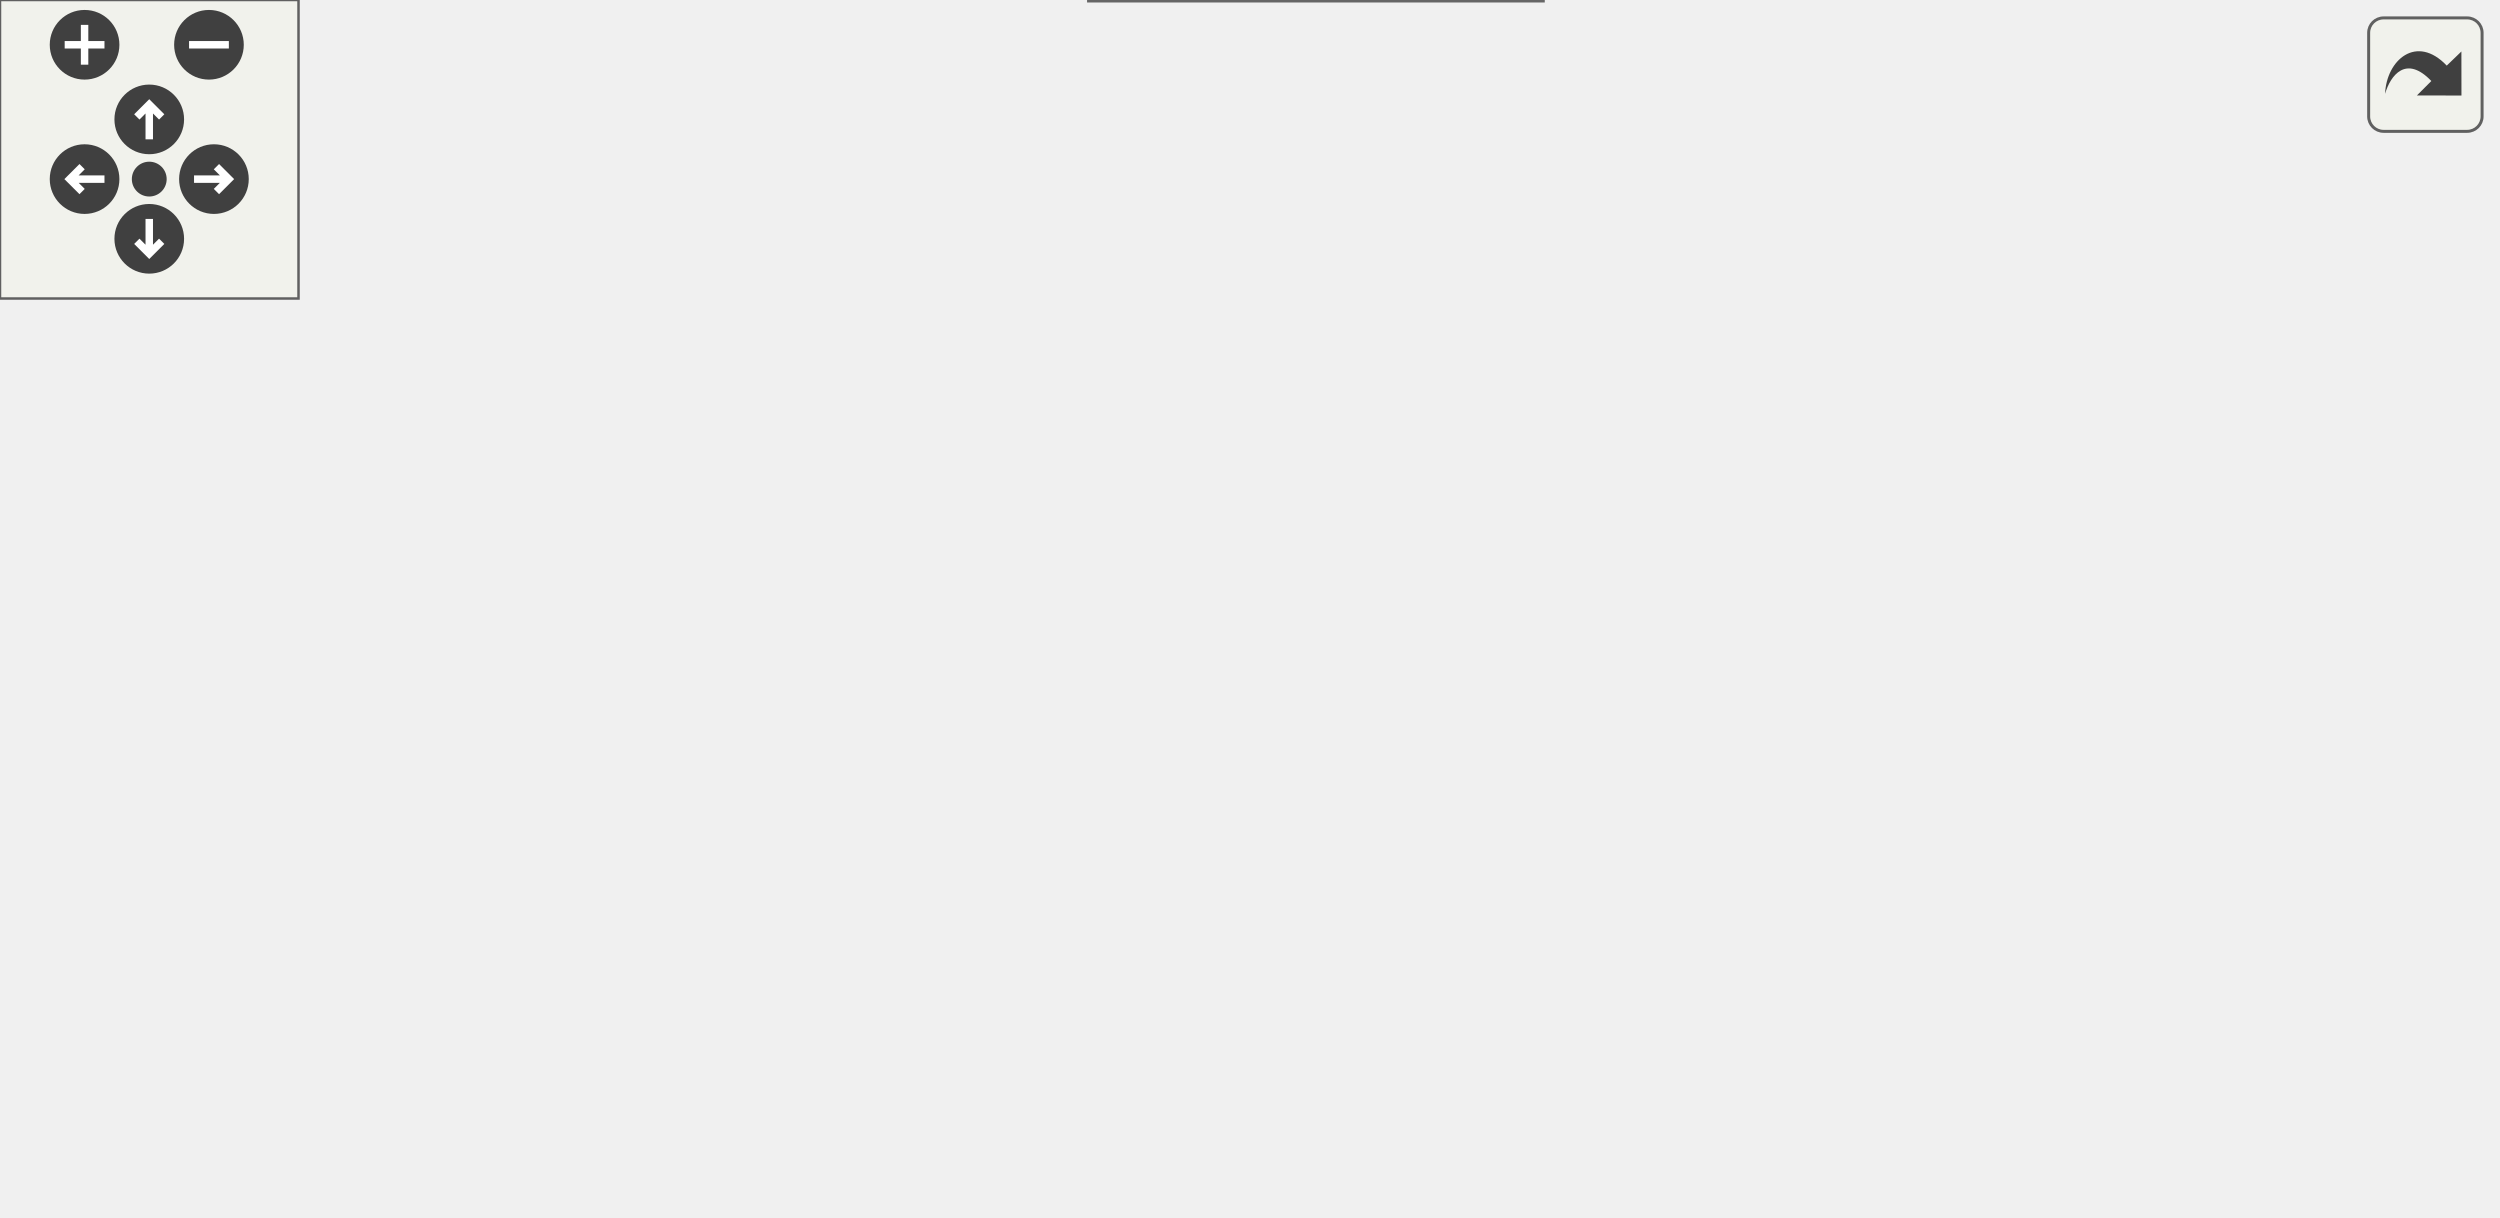
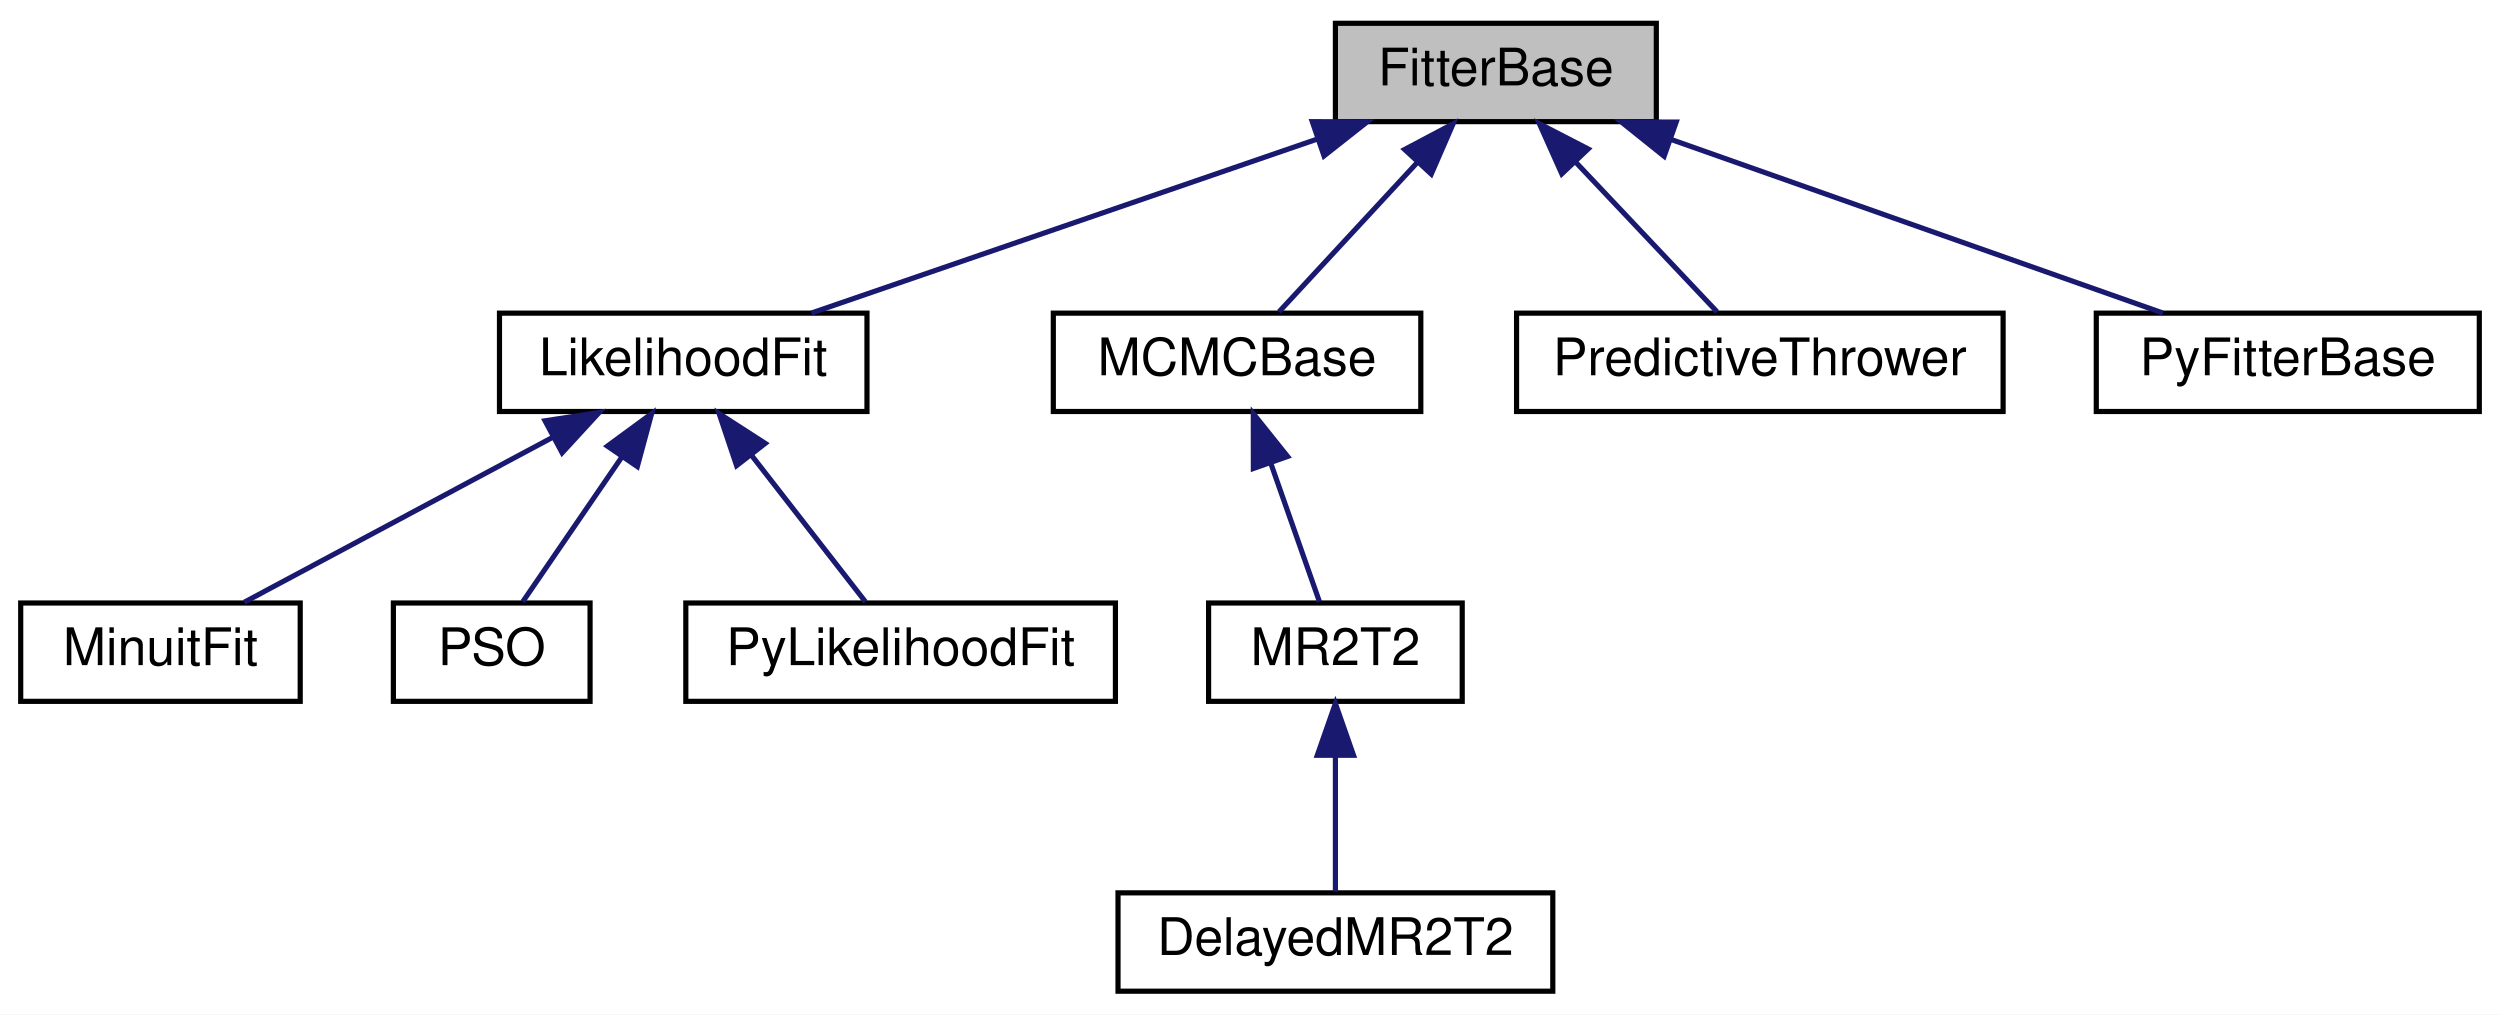
- <svg xmlns="http://www.w3.org/2000/svg" xmlns:xlink="http://www.w3.org/1999/xlink" id="main" version="1.1" xml:space="preserve">
-   <style type="text/css">
- .edge:hover path { stroke: red; }
- .edge:hover polygon { stroke: red; fill: red; }
- </style>
-   <defs>
-     <circle id="rim" cx="0" cy="0" r="7" />
-     <circle id="rim2" cx="0" cy="0" r="3.5" />
-     <g id="zoomPlus">
-       <use xlink:href="#rim" fill="#404040">
-         <set attributeName="fill" to="#808080" begin="zoomplus.mouseover" end="zoomplus.mouseout" />
-       </use>
-       <path d="M-4,0h8M0,-4v8" fill="none" stroke="white" stroke-width="1.5" pointer-events="none" />
-     </g>
-     <g id="zoomMin">
-       <use xlink:href="#rim" fill="#404040">
-         <set attributeName="fill" to="#808080" begin="zoomminus.mouseover" end="zoomminus.mouseout" />
-       </use>
-       <path d="M-4,0h8" fill="none" stroke="white" stroke-width="1.5" pointer-events="none" />
-     </g>
-     <g id="dirArrow">
-       <path fill="none" stroke="white" stroke-width="1.5" d="M0,-3.0v7 M-2.5,-0.5L0,-3.0L2.5,-0.5" />
-     </g>
-     <g id="resetDef">
-       <use xlink:href="#rim2" fill="#404040">
-         <set attributeName="fill" to="#808080" begin="reset.mouseover" end="reset.mouseout" />
-       </use>
-     </g>
-   </defs>
-   <svg id="graph" class="graph">
-     <g id="viewport">
-       <g id="node1" class="node">
-         <g id="a_node1">
-           <a xlink:title="Base class for implementing fitting algorithms.">
-             <polygon fill="#999999" stroke="#666666" points="331.5,-184 265.5,-184 265.5,-165 331.5,-165 331.5,-184" />
-             <text text-anchor="middle" x="298.5" y="-172" font-family="Helvetica,sans-Serif" font-size="10.00">FitterBase</text>
-           </a>
-         </g>
-       </g>
-       <g id="node2" class="node">
-         <g id="a_node2">
-           <a xlink:href="classLikelihoodFit.html" target="_top" xlink:title="Implementation of base Likelihood Fit class, it is mostly responsible for likelihood calculation whil...">
-             <polygon fill="white" stroke="#666666" points="172.5,-129 94.5,-129 94.5,-110 172.5,-110 172.5,-129" />
-             <text text-anchor="middle" x="133.5" y="-117" font-family="Helvetica,sans-Serif" font-size="10.00">LikelihoodFit</text>
-           </a>
-         </g>
-       </g>
-       <g id="edge1" class="edge">
-         <path fill="none" stroke="#63b8ff" d="M262.07,-161.8C231.28,-151.91 187.88,-137.97 160.22,-129.08" />
-         <polygon fill="#63b8ff" stroke="#63b8ff" points="261.4,-165.26 271.99,-164.98 263.54,-158.59 261.4,-165.26" />
-       </g>
-       <g id="node6" class="node">
-         <g id="a_node6">
-           <a xlink:href="classMCMCBase.html" target="_top" xlink:title="Base class for MCMC fitting algorithms.">
-             <polygon fill="white" stroke="#666666" points="281.5,-129 209.5,-129 209.5,-110 281.5,-110 281.5,-129" />
-             <text text-anchor="middle" x="245.5" y="-117" font-family="Helvetica,sans-Serif" font-size="10.00">MCMCBase</text>
-           </a>
-         </g>
-       </g>
-       <g id="edge5" class="edge">
-         <path fill="none" stroke="#63b8ff" d="M282.52,-157.52C273.18,-148.18 261.75,-136.75 254.09,-129.09" />
-         <polygon fill="#63b8ff" stroke="#63b8ff" points="280.2,-160.15 289.75,-164.75 285.15,-155.2 280.2,-160.15" />
-       </g>
-       <g id="node9" class="node">
-         <g id="a_node9">
-           <a xlink:href="classPredictiveThrower.html" target="_top" xlink:title="Implementation of Prior/Posterior Predictive and Bayesian p-Value calculations following the approach...">
-             <polygon fill="white" stroke="#666666" points="405,-129 300,-129 300,-110 405,-110 405,-129" />
-             <text text-anchor="middle" x="352.5" y="-117" font-family="Helvetica,sans-Serif" font-size="10.00">PredictiveThrower</text>
-           </a>
-         </g>
-       </g>
-       <g id="edge8" class="edge">
-         <path fill="none" stroke="#63b8ff" d="M314.78,-157.52C324.3,-148.18 335.94,-136.75 343.75,-129.09" />
-         <polygon fill="#63b8ff" stroke="#63b8ff" points="312.1,-155.25 307.42,-164.75 317.01,-160.24 312.1,-155.25" />
-       </g>
-       <g id="node10" class="node">
-         <g id="a_node10">
-           <a xlink:href="classPyFitterBase.html" target="_top" xlink:title="EW: As FitterBase is an abstract base class we have to do some gymnastics to get it to get it into py...">
-             <polygon fill="white" stroke="#666666" points="501.5,-129 423.5,-129 423.5,-110 501.5,-110 501.5,-129" />
-             <text text-anchor="middle" x="462.5" y="-117" font-family="Helvetica,sans-Serif" font-size="10.00">PyFitterBase</text>
-           </a>
-         </g>
-       </g>
-       <g id="edge9" class="edge">
-         <path fill="none" stroke="#63b8ff" d="M334.71,-161.8C365.32,-151.91 408.45,-137.97 435.94,-129.08" />
-         <polygon fill="#63b8ff" stroke="#63b8ff" points="333.29,-158.58 324.85,-164.98 335.44,-165.24 333.29,-158.58" />
-       </g>
-       <g id="node3" class="node">
-         <g id="a_node3">
-           <a xlink:href="classMinuitFit.html" target="_top" xlink:title="Implementation of Minuit fitting algorithm .">
-             <polygon fill="white" stroke="#666666" points="59,-74 0,-74 0,-55 59,-55 59,-74" />
-             <text text-anchor="middle" x="29.5" y="-62" font-family="Helvetica,sans-Serif" font-size="10.00">MinuitFit</text>
-           </a>
-         </g>
-       </g>
-       <g id="edge2" class="edge">
-         <path fill="none" stroke="#63b8ff" d="M107.73,-105.37C88.63,-95.63 63.13,-82.64 46.51,-74.17" />
-         <polygon fill="#63b8ff" stroke="#63b8ff" points="106.29,-108.56 116.79,-109.98 109.47,-102.33 106.29,-108.56" />
-       </g>
-       <g id="node4" class="node">
-         <g id="a_node4">
-           <a xlink:href="classPSO.html" target="_top" xlink:title="Class PSO, consist of a vector of object Class Particle and global best Takes in the size (number of ...">
-             <polygon fill="white" stroke="#666666" points="113.5,-74 77.5,-74 77.5,-55 113.5,-55 113.5,-74" />
-             <text text-anchor="middle" x="95.5" y="-62" font-family="Helvetica,sans-Serif" font-size="10.00">PSO</text>
-           </a>
-         </g>
-       </g>
-       <g id="edge3" class="edge">
-         <path fill="none" stroke="#63b8ff" d="M121.23,-101.39C114.69,-92.27 106.93,-81.45 101.66,-74.09" />
-         <polygon fill="#63b8ff" stroke="#63b8ff" points="118.55,-103.66 127.23,-109.75 124.24,-99.58 118.55,-103.66" />
-       </g>
-       <g id="node5" class="node">
-         <g id="a_node5">
-           <a xlink:href="classPyLikelihoodFit.html" target="_top" xlink:title="EW: As LikelihoodFit is an abstract base class we have to do some gymnastics to get it to get it into...">
-             <polygon fill="white" stroke="#666666" points="221.5,-74 131.5,-74 131.5,-55 221.5,-55 221.5,-74" />
-             <text text-anchor="middle" x="176.5" y="-62" font-family="Helvetica,sans-Serif" font-size="10.00">PyLikelihoodFit</text>
-           </a>
-         </g>
-       </g>
-       <g id="edge4" class="edge">
-         <path fill="none" stroke="#63b8ff" d="M146.92,-101.96C154.41,-92.72 163.44,-81.6 169.53,-74.09" />
-         <polygon fill="#63b8ff" stroke="#63b8ff" points="144.18,-99.78 140.6,-109.75 149.62,-104.19 144.18,-99.78" />
-       </g>
-       <g id="node7" class="node">
-         <g id="a_node7">
-           <a xlink:href="classMR2T2.html" target="_top" xlink:title="MCMC algorithm implementing the Metropolis–Rosenbluth–Rosenbluth–Teller–Teller (MR T ) method.">
-             <polygon fill="white" stroke="#666666" points="289.5,-74 239.5,-74 239.5,-55 289.5,-55 289.5,-74" />
-             <text text-anchor="middle" x="264.5" y="-62" font-family="Helvetica,sans-Serif" font-size="10.00">MR2T2</text>
-           </a>
-         </g>
-       </g>
-       <g id="edge6" class="edge">
-         <path fill="none" stroke="#63b8ff" d="M252.05,-100.24C255.22,-91.37 258.89,-81.14 261.42,-74.09" />
-         <polygon fill="#63b8ff" stroke="#63b8ff" points="248.72,-99.15 248.64,-109.75 255.31,-101.52 248.72,-99.15" />
-       </g>
-       <g id="node8" class="node">
-         <g id="a_node8">
-           <a xlink:href="classDelayedMR2T2.html" target="_top" xlink:title="Implementation of delayed rejection for MR2T2.">
-             <polygon fill="white" stroke="#666666" points="310,-19 219,-19 219,0 310,0 310,-19" />
-             <text text-anchor="middle" x="264.5" y="-7" font-family="Helvetica,sans-Serif" font-size="10.00">DelayedMR2T2</text>
-           </a>
-         </g>
-       </g>
-       <g id="edge7" class="edge">
-         <path fill="none" stroke="#63b8ff" d="M264.5,-44.66C264.5,-35.93 264.5,-25.99 264.5,-19.09" />
-         <polygon fill="#63b8ff" stroke="#63b8ff" points="261,-44.75 264.5,-54.75 268,-44.75 261,-44.75" />
+ <svg xmlns="http://www.w3.org/2000/svg" xmlns:xlink="http://www.w3.org/1999/xlink" width="483pt" height="196pt" viewBox="0.00 0.00 483.00 196.00">
+   <g id="graph0" class="graph" transform="scale(1 1) rotate(0) translate(4 192)">
+     <polygon fill="white" stroke="transparent" points="-4,4 -4,-192 479,-192 479,4 -4,4" />
+     <g id="node1" class="node">
+       <g id="a_node1">
+         <a xlink:title="Base class for implementing fitting algorithms.">
+           <polygon fill="#bfbfbf" stroke="black" points="254,-168.5 254,-187.5 316,-187.5 316,-168.5 254,-168.5" />
+           <text text-anchor="middle" x="285" y="-175.5" font-family="Helvetica" font-size="10.00">FitterBase</text>
+         </a>
      </g>
    </g>
-   </svg>
-   <g id="navigator" transform="translate(0 0)" fill="#404254">
-     <rect fill="#f2f5e9" fill-opacity="0.5" stroke="#606060" stroke-width=".5" x="0" y="0" width="60" height="60" />
-     <use id="zoomplus" xlink:href="#zoomPlus" x="17" y="9" />
-     <use id="zoomminus" xlink:href="#zoomMin" x="42" y="9" />
-     <use id="reset" xlink:href="#resetDef" x="30" y="36" />
-     <g id="arrowUp" xlink:href="#dirArrow" transform="translate(30 24)">
-       <use xlink:href="#rim" fill="#404040">
-         <set attributeName="fill" to="#808080" begin="arrowUp.mouseover" end="arrowUp.mouseout" />
-       </use>
-       <path fill="none" stroke="white" stroke-width="1.5" d="M0,-3.0v7 M-2.5,-0.5L0,-3.0L2.5,-0.5" />
+     <g id="node2" class="node">
+       <g id="a_node2">
+         <a xlink:href="classLikelihoodFit.html" target="_top" xlink:title="Implementation of base Likelihood Fit class, it is mostly responsible for likelihood calculation whil...">
+           <polygon fill="white" stroke="black" points="92.5,-112.5 92.5,-131.5 163.5,-131.5 163.5,-112.5 92.5,-112.5" />
+           <text text-anchor="middle" x="128" y="-119.5" font-family="Helvetica" font-size="10.00">LikelihoodFit</text>
+         </a>
+       </g>
    </g>
-     <g id="arrowRight" xlink:href="#dirArrow" transform="rotate(90) translate(36 -43)">
-       <use xlink:href="#rim" fill="#404040">
-         <set attributeName="fill" to="#808080" begin="arrowRight.mouseover" end="arrowRight.mouseout" />
-       </use>
-       <path fill="none" stroke="white" stroke-width="1.5" d="M0,-3.0v7 M-2.5,-0.5L0,-3.0L2.5,-0.5" />
+     <g id="edge1" class="edge">
+       <path fill="none" stroke="midnightblue" d="M250.61,-165.17C221.05,-155 179.13,-140.59 152.76,-131.52" />
+       <polygon fill="midnightblue" stroke="midnightblue" points="249.53,-168.5 260.12,-168.44 251.8,-161.88 249.53,-168.5" />
    </g>
-     <g id="arrowDown" xlink:href="#dirArrow" transform="rotate(180) translate(-30 -48)">
-       <use xlink:href="#rim" fill="#404040">
-         <set attributeName="fill" to="#808080" begin="arrowDown.mouseover" end="arrowDown.mouseout" />
-       </use>
-       <path fill="none" stroke="white" stroke-width="1.5" d="M0,-3.0v7 M-2.5,-0.5L0,-3.0L2.5,-0.5" />
+     <g id="node6" class="node">
+       <g id="a_node6">
+         <a xlink:href="classMCMCBase.html" target="_top" xlink:title="Base class for MCMC fitting algorithms.">
+           <polygon fill="white" stroke="black" points="199.5,-112.5 199.5,-131.5 270.5,-131.5 270.5,-112.5 199.5,-112.5" />
+           <text text-anchor="middle" x="235" y="-119.5" font-family="Helvetica" font-size="10.00">MCMCBase</text>
+         </a>
+       </g>
    </g>
-     <g id="arrowLeft" xlink:href="#dirArrow" transform="rotate(270) translate(-36 17)">
-       <use xlink:href="#rim" fill="#404040">
-         <set attributeName="fill" to="#808080" begin="arrowLeft.mouseover" end="arrowLeft.mouseout" />
-       </use>
-       <path fill="none" stroke="white" stroke-width="1.5" d="M0,-3.0v7 M-2.5,-0.5L0,-3.0L2.5,-0.5" />
+     <g id="edge5" class="edge">
+       <path fill="none" stroke="midnightblue" d="M269.92,-160.72C261.11,-151.2 250.33,-139.56 243.1,-131.75" />
+       <polygon fill="midnightblue" stroke="midnightblue" points="267.38,-163.12 276.74,-168.08 272.52,-158.37 267.38,-163.12" />
+     </g>
+     <g id="node9" class="node">
+       <g id="a_node9">
+         <a xlink:href="classPredictiveThrower.html" target="_top" xlink:title="Implementation of Prior/Posterior Predictive and Bayesian p-Value calculations following the approach...">
+           <polygon fill="white" stroke="black" points="289,-112.5 289,-131.5 383,-131.5 383,-112.5 289,-112.5" />
+           <text text-anchor="middle" x="336" y="-119.5" font-family="Helvetica" font-size="10.00">PredictiveThrower</text>
+         </a>
+       </g>
+     </g>
+     <g id="edge8" class="edge">
+       <path fill="none" stroke="midnightblue" d="M300.38,-160.72C309.37,-151.2 320.36,-139.56 327.74,-131.75" />
+       <polygon fill="midnightblue" stroke="midnightblue" points="297.74,-158.41 293.42,-168.08 302.83,-163.22 297.74,-158.41" />
+     </g>
+     <g id="node10" class="node">
+       <g id="a_node10">
+         <a xlink:href="classPyFitterBase.html" target="_top" xlink:title="EW: As FitterBase is an abstract base class we have to do some gymnastics to get it to get it into py...">
+           <polygon fill="white" stroke="black" points="401,-112.5 401,-131.5 475,-131.5 475,-112.5 401,-112.5" />
+           <text text-anchor="middle" x="438" y="-119.5" font-family="Helvetica" font-size="10.00">PyFitterBase</text>
+         </a>
+       </g>
+     </g>
+     <g id="edge9" class="edge">
+       <path fill="none" stroke="midnightblue" d="M318.89,-165.04C347.68,-154.88 388.29,-140.55 413.87,-131.52" />
+       <polygon fill="midnightblue" stroke="midnightblue" points="317.51,-161.81 309.24,-168.44 319.84,-168.42 317.51,-161.81" />
+     </g>
+     <g id="node3" class="node">
+       <g id="a_node3">
+         <a xlink:href="classMinuitFit.html" target="_top" xlink:title="Implementation of Minuit fitting algorithm .">
+           <polygon fill="white" stroke="black" points="0,-56.5 0,-75.5 54,-75.5 54,-56.5 0,-56.5" />
+           <text text-anchor="middle" x="27" y="-63.5" font-family="Helvetica" font-size="10.00">MinuitFit</text>
+         </a>
+       </g>
+     </g>
+     <g id="edge2" class="edge">
+       <path fill="none" stroke="midnightblue" d="M102.92,-107.59C84.24,-97.61 59.3,-84.27 43.19,-75.65" />
+       <polygon fill="midnightblue" stroke="midnightblue" points="101.3,-110.7 111.77,-112.32 104.6,-104.52 101.3,-110.7" />
+     </g>
+     <g id="node4" class="node">
+       <g id="a_node4">
+         <a xlink:href="classPSO.html" target="_top" xlink:title="Class PSO, consist of a vector of object Class Particle and global best Takes in the size (number of ...">
+           <polygon fill="white" stroke="black" points="72,-56.5 72,-75.5 110,-75.5 110,-56.5 72,-56.5" />
+           <text text-anchor="middle" x="91" y="-63.5" font-family="Helvetica" font-size="10.00">PSO</text>
+         </a>
+       </g>
+     </g>
+     <g id="edge3" class="edge">
+       <path fill="none" stroke="midnightblue" d="M116.05,-103.57C109.69,-94.27 102.13,-83.25 97,-75.75" />
+       <polygon fill="midnightblue" stroke="midnightblue" points="113.35,-105.81 121.89,-112.08 119.13,-101.86 113.35,-105.81" />
+     </g>
+     <g id="node5" class="node">
+       <g id="a_node5">
+         <a xlink:href="classPyLikelihoodFit.html" target="_top" xlink:title="EW: As LikelihoodFit is an abstract base class we have to do some gymnastics to get it to get it into...">
+           <polygon fill="white" stroke="black" points="128.5,-56.5 128.5,-75.5 211.5,-75.5 211.5,-56.5 128.5,-56.5" />
+           <text text-anchor="middle" x="170" y="-63.5" font-family="Helvetica" font-size="10.00">PyLikelihoodFit</text>
+         </a>
+       </g>
+     </g>
+     <g id="edge4" class="edge">
+       <path fill="none" stroke="midnightblue" d="M141.11,-104.14C148.43,-94.74 157.24,-83.4 163.19,-75.75" />
+       <polygon fill="midnightblue" stroke="midnightblue" points="138.31,-102.04 134.94,-112.08 143.84,-106.34 138.31,-102.04" />
+     </g>
+     <g id="node7" class="node">
+       <g id="a_node7">
+         <a xlink:href="classMR2T2.html" target="_top" xlink:title="MCMC algorithm implementing the Metropolis–Rosenbluth–Rosenbluth–Teller–Teller (MR T ) method.">
+           <polygon fill="white" stroke="black" points="229.5,-56.5 229.5,-75.5 278.5,-75.5 278.5,-56.5 229.5,-56.5" />
+           <text text-anchor="middle" x="254" y="-63.5" font-family="Helvetica" font-size="10.00">MR2T2</text>
+         </a>
+       </g>
+     </g>
+     <g id="edge6" class="edge">
+       <path fill="none" stroke="midnightblue" d="M241.55,-102.4C244.72,-93.36 248.39,-82.94 250.92,-75.75" />
+       <polygon fill="midnightblue" stroke="midnightblue" points="238.15,-101.49 238.14,-112.08 244.76,-103.81 238.15,-101.49" />
+     </g>
+     <g id="node8" class="node">
+       <g id="a_node8">
+         <a xlink:href="classDelayedMR2T2.html" target="_top" xlink:title="Implementation of delayed rejection for MR2T2.">
+           <polygon fill="white" stroke="black" points="212,-0.5 212,-19.5 296,-19.5 296,-0.5 212,-0.5" />
+           <text text-anchor="middle" x="254" y="-7.5" font-family="Helvetica" font-size="10.00">DelayedMR2T2</text>
+         </a>
+       </g>
+     </g>
+     <g id="edge7" class="edge">
+       <path fill="none" stroke="midnightblue" d="M254,-45.8C254,-36.91 254,-26.78 254,-19.75" />
+       <polygon fill="midnightblue" stroke="midnightblue" points="250.5,-46.08 254,-56.08 257.5,-46.08 250.5,-46.08" />
    </g>
  </g>
-   <svg viewBox="0 0 15 15" width="100%" height="30px" preserveAspectRatio="xMaxYMin meet">
-     <g id="arrow_out" transform="scale(0.3 0.3)">
-       <a xlink:href="classFitterBase__inherit__graph_org.svg" target="_base">
-         <rect id="button" ry="5" rx="5" y="6" x="6" height="38" width="38" fill="#f2f5e9" fill-opacity="0.5" stroke="#606060" stroke-width="1.0" />
-         <path id="arrow" d="M 11.5,31.437 C 11.94,20.098 22.043,11.323 32.159,21.979 L 37.069,17.246 C 37.069,17.246 37.088,32 37.088,32 L 22.16,31.978 C 22.16,31.978 26.998,27.14 26.998,27.14 C 18.529,18.264 13.292,25.23 11.5,31.437 z" style="fill:#404040;" />
-       </a>
-     </g>
-   </svg>
</svg>
